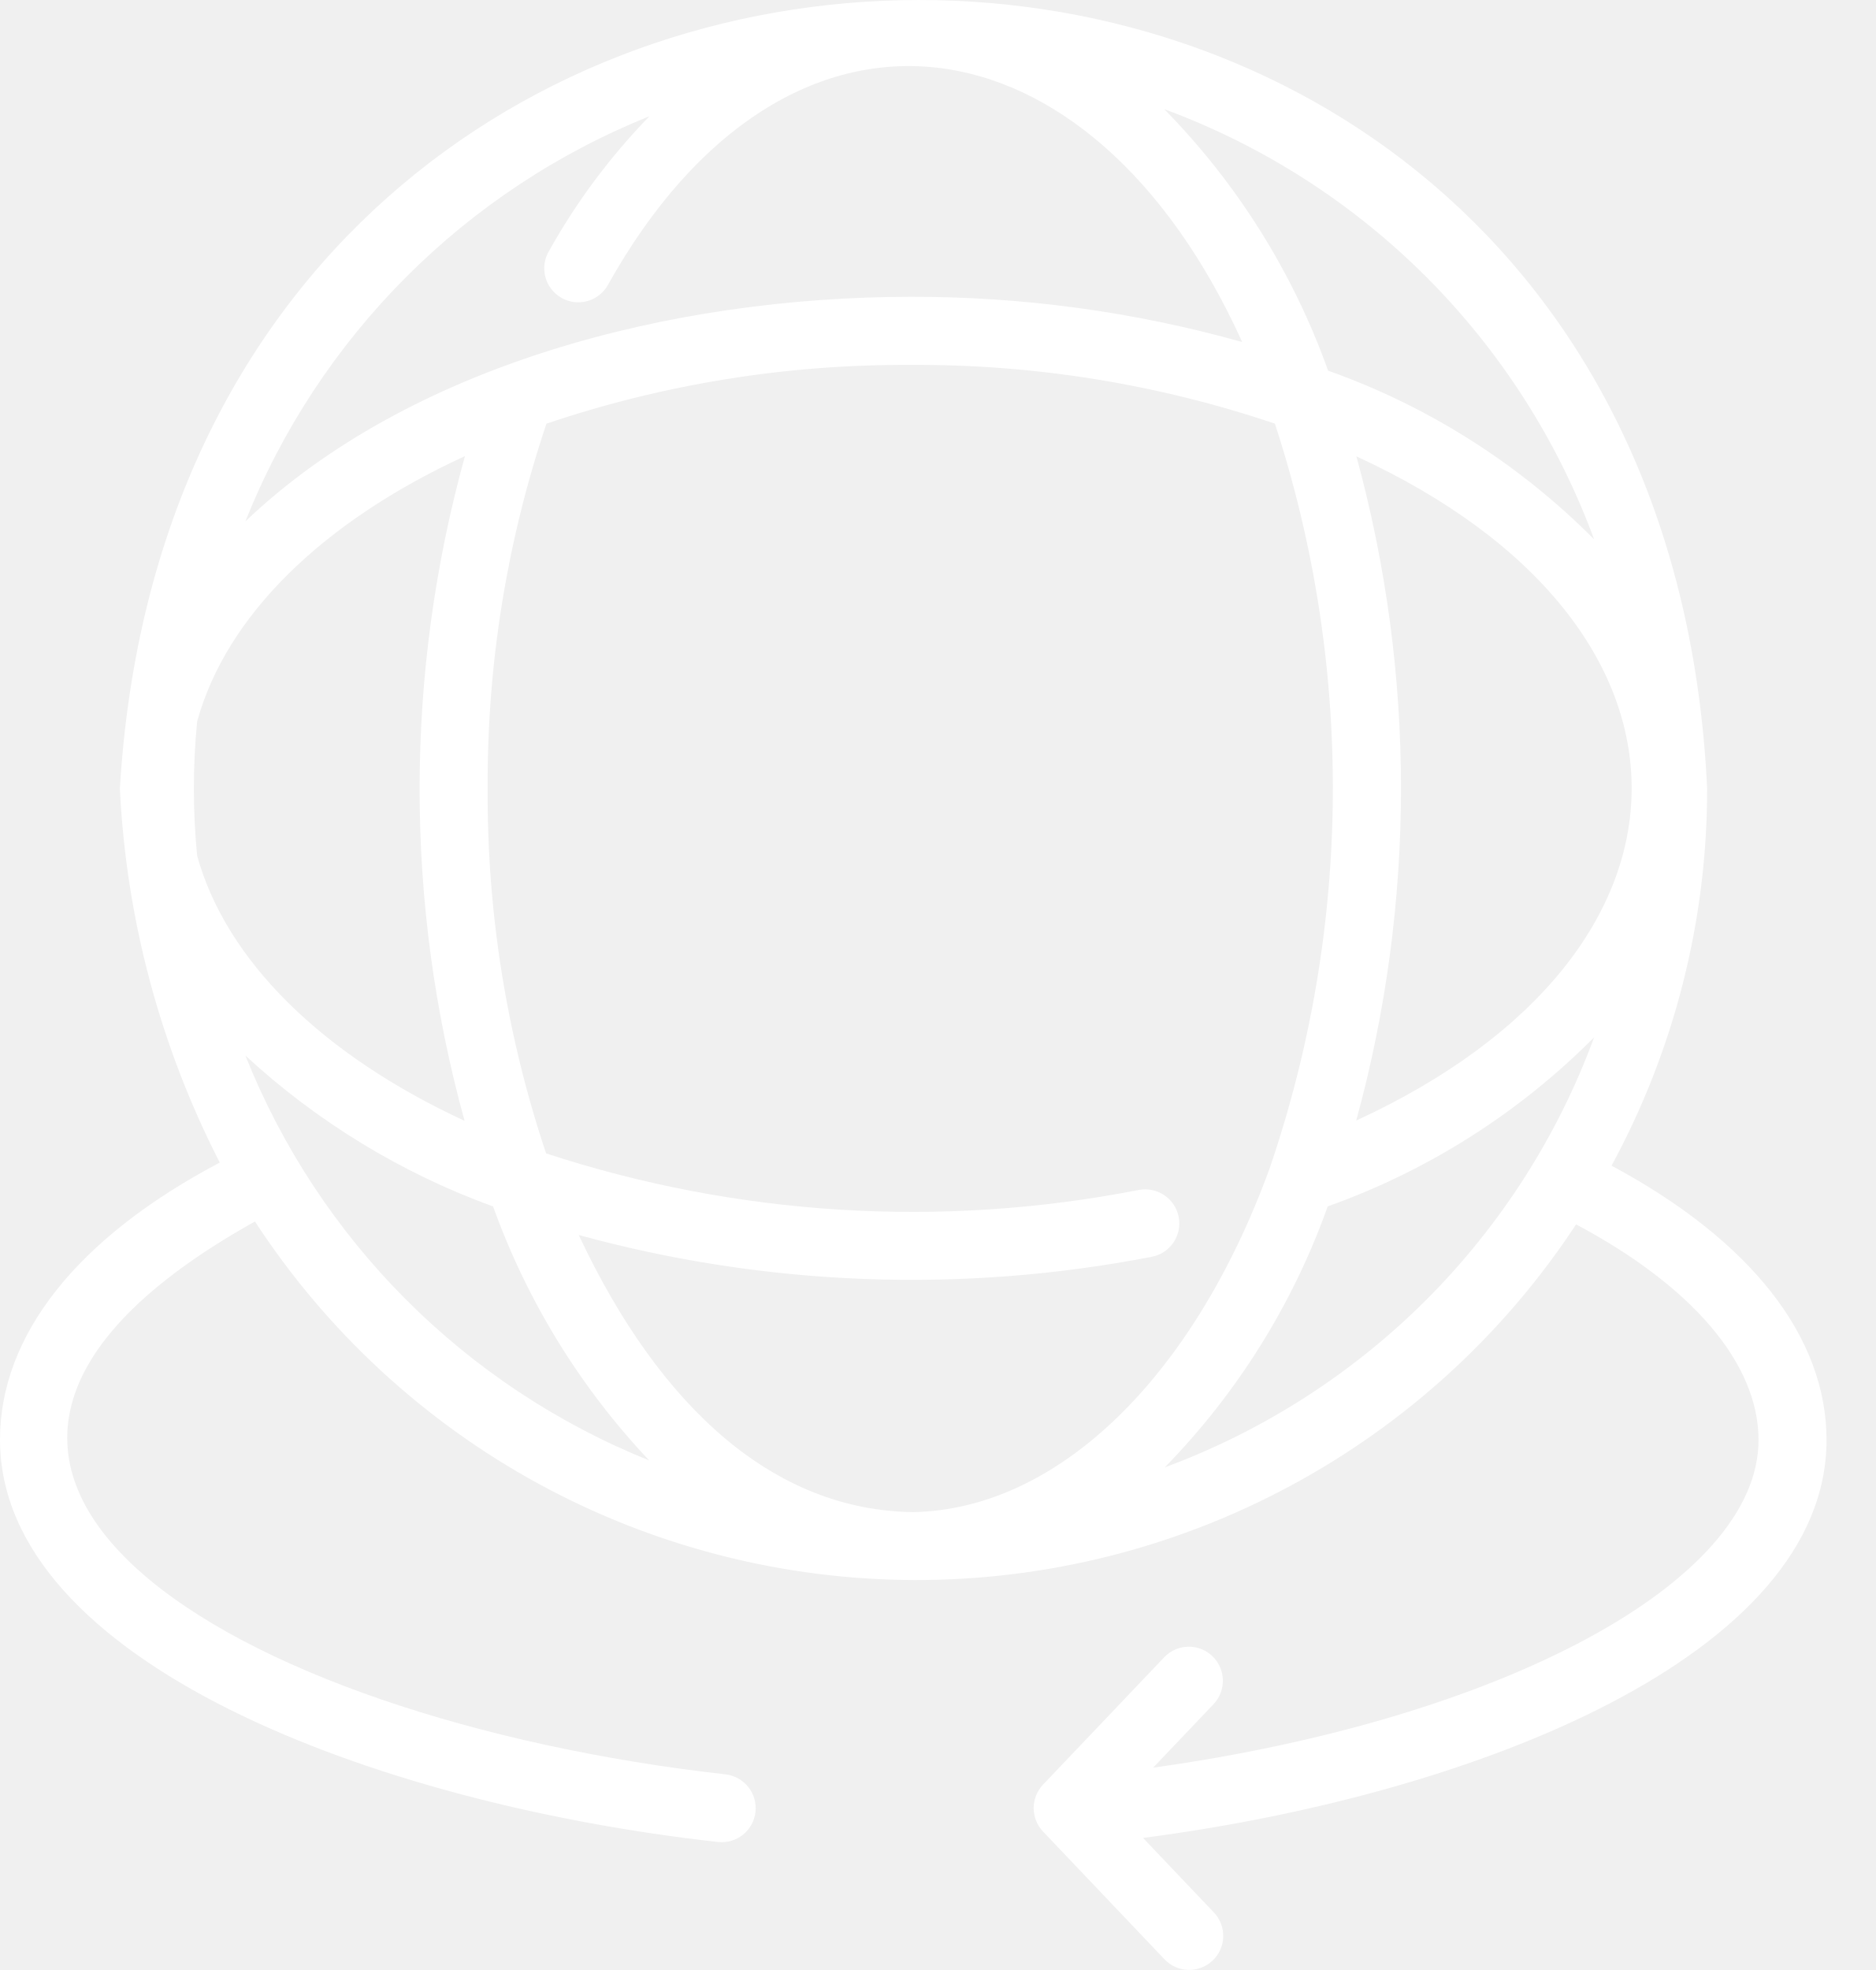
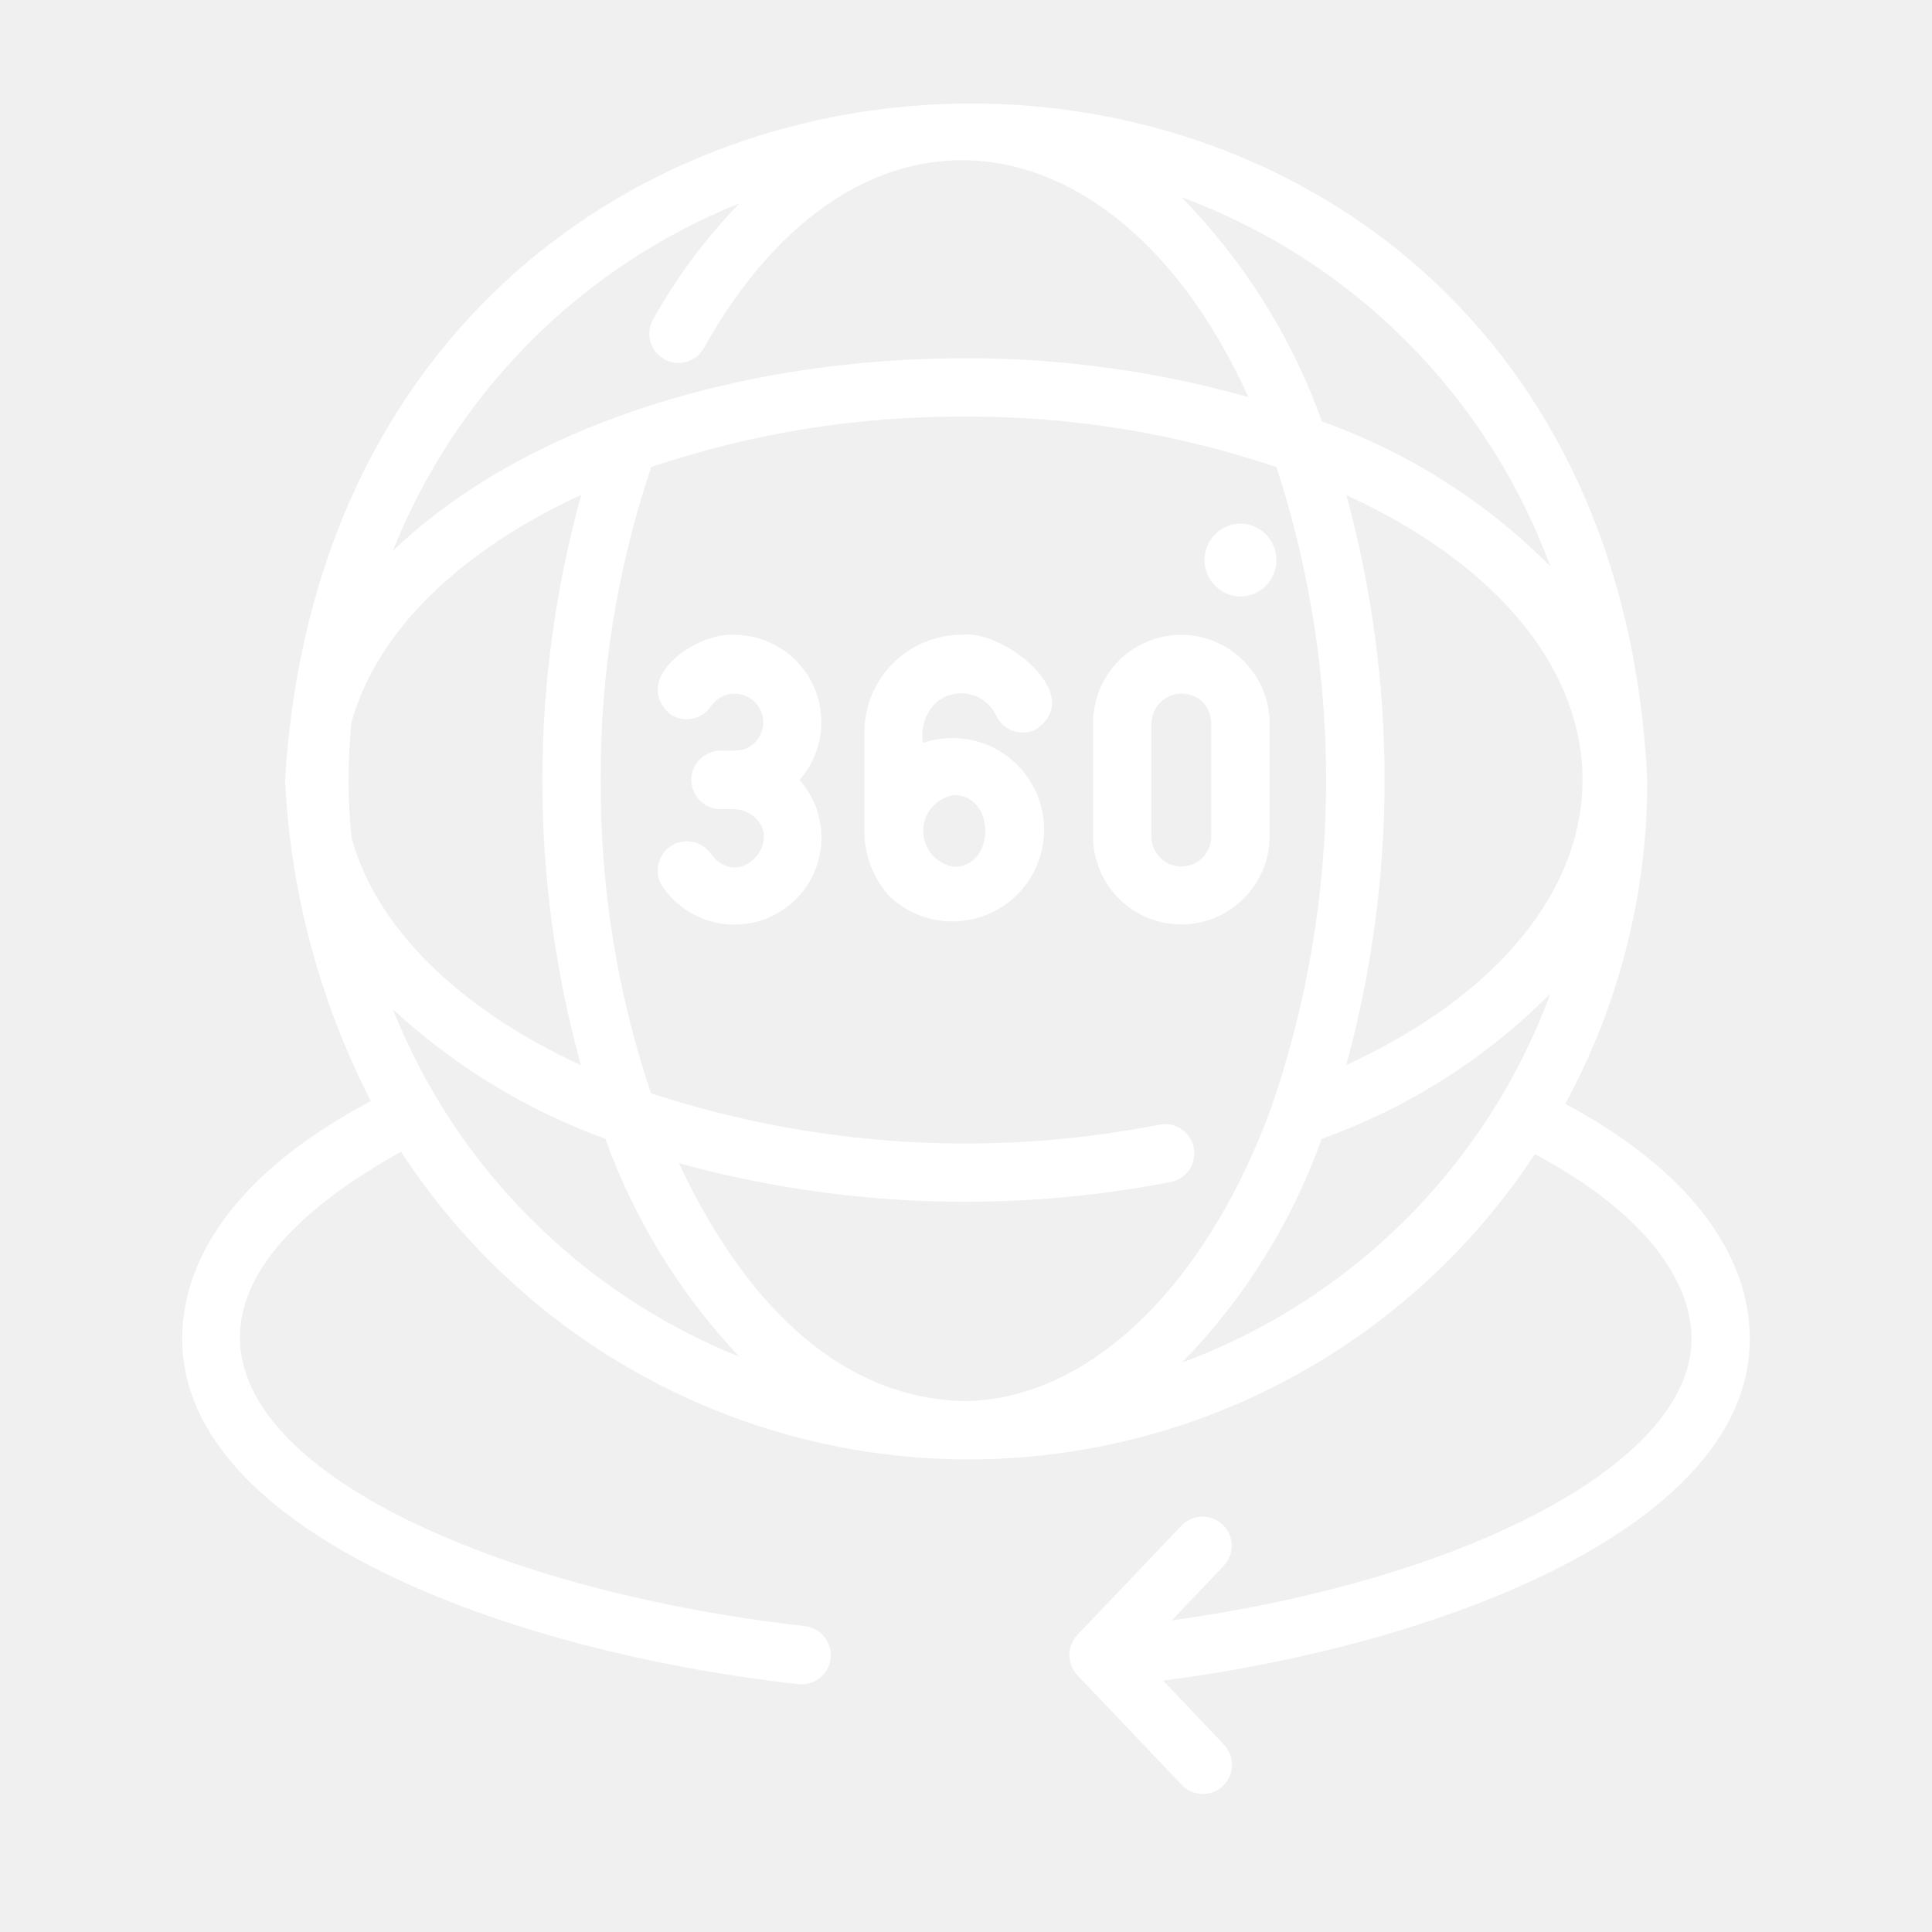
- <svg xmlns="http://www.w3.org/2000/svg" width="20" height="21" viewBox="0 0 20 21" fill="none">
-   <path d="M19.473 15.35C19.473 14.248 18.662 13.22 17.181 12.426C17.851 11.191 18.202 9.809 18.2 8.404C17.671 -2.816 1.946 -2.787 1.278 8.406C1.345 9.795 1.708 11.155 2.343 12.393C0.829 13.191 0 14.23 0 15.346C0 17.707 3.97 19.225 7.659 19.636C7.753 19.645 7.848 19.617 7.922 19.557C7.996 19.497 8.044 19.41 8.054 19.316C8.065 19.221 8.038 19.126 7.979 19.051C7.92 18.976 7.834 18.927 7.739 18.915C2.474 18.323 -2.022 15.668 2.718 13.021C3.481 14.191 4.523 15.154 5.751 15.822C6.979 16.489 8.354 16.84 9.752 16.843C11.149 16.846 12.526 16.501 13.757 15.839C14.988 15.178 16.035 14.22 16.803 13.052C18.039 13.709 18.748 14.534 18.748 15.35C18.748 16.865 16.009 18.326 12.294 18.843L12.942 18.162C13.006 18.092 13.04 17.999 13.037 17.904C13.034 17.809 12.993 17.719 12.925 17.654C12.856 17.588 12.764 17.552 12.669 17.554C12.574 17.555 12.483 17.594 12.416 17.662L11.12 19.024C11.056 19.092 11.02 19.181 11.02 19.274C11.02 19.367 11.056 19.457 11.12 19.524L12.416 20.887C12.483 20.957 12.574 20.997 12.67 20.999C12.766 21.001 12.859 20.965 12.928 20.899C12.998 20.833 13.039 20.742 13.041 20.646C13.044 20.55 13.008 20.457 12.942 20.387L12.186 19.592C15.764 19.127 19.473 17.634 19.473 15.35ZM14.459 11.945C15.095 9.627 15.095 7.182 14.461 4.865C18.374 6.663 18.374 10.143 14.459 11.945ZM16.995 5.749C16.196 4.945 15.227 4.33 14.159 3.951C13.786 2.906 13.19 1.956 12.413 1.164C13.463 1.551 14.416 2.162 15.207 2.953C15.998 3.745 16.608 4.699 16.995 5.749ZM6.924 1.239C6.505 1.67 6.143 2.155 5.85 2.681C5.826 2.722 5.811 2.768 5.805 2.815C5.799 2.862 5.803 2.91 5.815 2.956C5.828 3.002 5.849 3.045 5.879 3.083C5.908 3.12 5.944 3.152 5.986 3.175C6.027 3.199 6.073 3.214 6.12 3.22C6.167 3.226 6.215 3.222 6.261 3.21C6.307 3.197 6.35 3.176 6.388 3.146C6.425 3.117 6.457 3.081 6.48 3.039C8.397 -0.393 11.633 0.085 13.243 3.646C12.093 3.323 10.903 3.161 9.708 3.164C7.159 3.165 4.367 3.889 2.616 5.558C3.004 4.584 3.586 3.699 4.327 2.956C5.067 2.214 5.951 1.63 6.924 1.239ZM2.102 9.123C2.055 8.646 2.055 8.166 2.102 7.69C2.411 6.568 3.433 5.563 4.957 4.862C4.314 7.18 4.312 9.629 4.953 11.948C3.432 11.244 2.412 10.24 2.102 9.123ZM2.616 11.252C3.381 11.958 4.278 12.505 5.257 12.861C5.619 13.868 6.186 14.79 6.921 15.568C5.949 15.177 5.066 14.593 4.326 13.851C3.586 13.109 3.004 12.225 2.616 11.252ZM9.734 16.119C8.264 16.099 7.044 15.026 6.17 13.165C8.161 13.711 10.252 13.791 12.28 13.397C12.327 13.388 12.371 13.37 12.411 13.344C12.45 13.317 12.485 13.283 12.511 13.244C12.538 13.204 12.556 13.16 12.566 13.113C12.575 13.066 12.575 13.018 12.566 12.972C12.557 12.925 12.539 12.88 12.512 12.841C12.486 12.801 12.452 12.767 12.412 12.74C12.373 12.714 12.328 12.695 12.282 12.686C12.235 12.676 12.187 12.676 12.14 12.685C10.035 13.097 7.86 12.963 5.822 12.295C5.402 11.041 5.191 9.727 5.199 8.406C5.192 7.083 5.404 5.769 5.826 4.516C7.076 4.094 8.388 3.883 9.708 3.89C11.028 3.882 12.341 4.094 13.592 4.516C14.435 7.099 14.415 9.886 13.535 12.457C12.72 14.691 11.273 16.091 9.734 16.119ZM12.418 15.642C13.191 14.851 13.784 13.902 14.155 12.86C15.225 12.479 16.195 11.863 16.995 11.058C16.609 12.107 16 13.06 15.21 13.852C14.419 14.643 13.467 15.254 12.418 15.642Z" fill="white" />
+ <svg xmlns="http://www.w3.org/2000/svg" width="16" height="16" viewBox="0 0 16 16" fill="none">
+   <g clip-path="url(#clip0_5031_11861)">
+     <path d="M14.491 11.09C14.491 10.356 13.95 9.67 12.963 9.141C13.41 8.318 13.644 7.396 13.642 6.46C13.29 -1.02 2.807 -1.001 2.361 6.461C2.405 7.387 2.648 8.294 3.071 9.119C2.062 9.651 1.509 10.344 1.509 11.088C1.509 12.662 4.156 13.674 6.615 13.948C6.678 13.954 6.741 13.935 6.791 13.895C6.84 13.855 6.872 13.797 6.879 13.734C6.886 13.671 6.868 13.608 6.828 13.558C6.789 13.508 6.731 13.475 6.668 13.467C3.159 13.073 0.161 11.302 3.321 9.538C3.829 10.318 4.524 10.96 5.343 11.405C6.162 11.85 7.078 12.084 8.01 12.086C8.942 12.088 9.86 11.858 10.68 11.417C11.501 10.976 12.199 10.337 12.711 9.558C13.535 9.996 14.008 10.547 14.008 11.09C14.008 12.101 12.182 13.075 9.705 13.419L10.137 12.965C10.18 12.918 10.203 12.857 10.2 12.793C10.198 12.73 10.171 12.67 10.126 12.626C10.079 12.583 10.018 12.559 9.955 12.56C9.892 12.561 9.831 12.586 9.787 12.632L8.922 13.54C8.88 13.585 8.856 13.645 8.856 13.707C8.856 13.769 8.88 13.829 8.922 13.873L9.787 14.782C9.831 14.828 9.892 14.855 9.956 14.857C10.02 14.858 10.082 14.834 10.128 14.79C10.174 14.746 10.201 14.685 10.203 14.621C10.205 14.557 10.181 14.495 10.137 14.449L9.633 13.918C12.018 13.608 14.491 12.613 14.491 11.09ZM11.149 8.82C11.572 7.275 11.572 5.645 11.15 4.1C13.758 5.299 13.758 7.619 11.149 8.82ZM12.839 4.69C12.306 4.154 11.66 3.744 10.948 3.491C10.699 2.795 10.302 2.161 9.784 1.633C10.484 1.891 11.12 2.298 11.647 2.826C12.174 3.354 12.581 3.99 12.839 4.69ZM6.125 1.683C5.845 1.971 5.605 2.294 5.409 2.644C5.393 2.672 5.383 2.702 5.379 2.734C5.375 2.765 5.378 2.797 5.386 2.828C5.394 2.858 5.409 2.887 5.428 2.912C5.448 2.937 5.472 2.958 5.5 2.974C5.527 2.99 5.558 3 5.589 3.004C5.621 3.008 5.653 3.005 5.683 2.997C5.714 2.989 5.742 2.974 5.768 2.955C5.793 2.935 5.814 2.911 5.829 2.883C7.107 0.595 9.264 0.914 10.338 3.288C9.571 3.073 8.778 2.964 7.981 2.967C6.282 2.967 4.42 3.45 3.253 4.562C3.512 3.913 3.9 3.323 4.393 2.828C4.887 2.333 5.476 1.944 6.125 1.683ZM2.911 6.939C2.879 6.621 2.879 6.301 2.91 5.984C3.117 5.236 3.798 4.566 4.814 4.098C4.385 5.644 4.384 7.277 4.811 8.822C3.797 8.353 3.117 7.684 2.911 6.939ZM3.253 8.358C3.763 8.829 4.361 9.194 5.013 9.431C5.255 10.103 5.633 10.717 6.123 11.236C5.475 10.975 4.886 10.586 4.393 10.091C3.9 9.597 3.512 9.007 3.253 8.358ZM7.998 11.603C7.018 11.589 6.205 10.875 5.622 9.633C6.95 9.998 8.344 10.051 9.696 9.789C9.727 9.783 9.756 9.77 9.783 9.753C9.809 9.735 9.832 9.713 9.85 9.686C9.868 9.66 9.88 9.63 9.886 9.599C9.892 9.568 9.892 9.536 9.886 9.505C9.88 9.474 9.868 9.444 9.85 9.418C9.833 9.391 9.81 9.368 9.784 9.351C9.757 9.333 9.728 9.321 9.697 9.314C9.666 9.308 9.634 9.308 9.602 9.314C8.199 9.589 6.749 9.499 5.391 9.054C5.11 8.218 4.97 7.342 4.975 6.461C4.97 5.579 5.112 4.703 5.393 3.868C6.227 3.587 7.101 3.446 7.981 3.45C8.861 3.445 9.736 3.587 10.571 3.868C11.132 5.59 11.119 7.448 10.532 9.162C9.989 10.652 9.024 11.585 7.998 11.603ZM9.788 11.285C10.303 10.758 10.698 10.125 10.946 9.431C11.659 9.176 12.306 8.766 12.839 8.229C12.582 8.929 12.175 9.564 11.649 10.092C11.122 10.619 10.487 11.026 9.788 11.285Z" fill="white" />
+     <path d="M6.087 5.257C5.779 5.23 5.21 5.618 5.553 5.917C5.607 5.952 5.672 5.964 5.735 5.951C5.798 5.938 5.853 5.901 5.888 5.848C5.91 5.816 5.938 5.791 5.972 5.773C6.005 5.755 6.043 5.745 6.081 5.745C6.119 5.744 6.156 5.753 6.19 5.77C6.224 5.787 6.254 5.812 6.276 5.843C6.298 5.874 6.313 5.91 6.318 5.947C6.324 5.985 6.32 6.023 6.308 6.059C6.295 6.095 6.274 6.128 6.247 6.154C6.219 6.18 6.185 6.199 6.149 6.21C6.087 6.217 6.026 6.22 5.964 6.217C5.9 6.218 5.84 6.244 5.795 6.289C5.75 6.334 5.725 6.395 5.725 6.459C5.725 6.522 5.75 6.583 5.795 6.629C5.84 6.674 5.9 6.7 5.964 6.701C6.024 6.697 6.085 6.7 6.145 6.709C6.568 6.867 6.151 7.417 5.888 7.072C5.852 7.02 5.797 6.984 5.735 6.972C5.673 6.96 5.608 6.972 5.556 7.007C5.503 7.042 5.466 7.096 5.452 7.158C5.439 7.22 5.45 7.285 5.484 7.338C5.539 7.42 5.61 7.49 5.694 7.543C5.777 7.597 5.87 7.632 5.967 7.648C6.064 7.664 6.164 7.659 6.26 7.635C6.355 7.611 6.445 7.567 6.523 7.507C6.601 7.447 6.666 7.371 6.714 7.285C6.761 7.198 6.791 7.103 6.8 7.005C6.809 6.906 6.798 6.807 6.768 6.714C6.737 6.62 6.687 6.533 6.622 6.459C6.714 6.355 6.773 6.227 6.794 6.09C6.815 5.953 6.796 5.813 6.74 5.686C6.684 5.56 6.592 5.452 6.476 5.376C6.36 5.3 6.225 5.259 6.087 5.257Z" fill="white" />
+     <path d="M9.783 5.257C9.686 5.257 9.591 5.276 9.503 5.313C9.414 5.35 9.333 5.404 9.265 5.472C9.198 5.54 9.144 5.621 9.107 5.71C9.071 5.799 9.052 5.894 9.052 5.99L9.052 6.93C9.054 7.123 9.131 7.308 9.268 7.443C9.405 7.579 9.59 7.656 9.783 7.656C9.976 7.656 10.161 7.579 10.298 7.443C10.435 7.308 10.513 7.123 10.515 6.93L10.515 5.99C10.514 5.796 10.436 5.61 10.299 5.473C10.162 5.336 9.977 5.258 9.783 5.257ZM10.031 6.93C10.03 6.996 10.004 7.058 9.958 7.104C9.911 7.15 9.849 7.176 9.783 7.176C9.718 7.176 9.655 7.15 9.609 7.104C9.563 7.058 9.536 6.995 9.536 6.93L9.536 5.99C9.537 5.942 9.552 5.895 9.579 5.854C9.606 5.814 9.644 5.783 9.688 5.764C9.733 5.745 9.782 5.739 9.83 5.748C9.877 5.756 9.922 5.778 9.957 5.811C10.004 5.859 10.031 5.923 10.031 5.99L10.031 6.93Z" fill="white" />
+     <path d="M8.25 5.926C8.277 5.984 8.326 6.029 8.386 6.052C8.446 6.074 8.513 6.071 8.571 6.045C9.015 5.761 8.302 5.207 7.961 5.257C7.749 5.258 7.545 5.343 7.395 5.493C7.245 5.643 7.16 5.847 7.159 6.059L7.159 6.877C7.156 7.081 7.232 7.278 7.371 7.428C7.47 7.519 7.59 7.583 7.721 7.612C7.852 7.642 7.989 7.636 8.117 7.595C8.245 7.555 8.36 7.481 8.45 7.382C8.54 7.282 8.602 7.161 8.63 7.029C8.658 6.898 8.651 6.762 8.609 6.634C8.567 6.507 8.492 6.393 8.392 6.303C8.291 6.214 8.169 6.153 8.038 6.127C7.906 6.1 7.77 6.109 7.643 6.153C7.634 6.096 7.637 6.038 7.654 5.983C7.67 5.927 7.698 5.877 7.736 5.834C7.773 5.798 7.817 5.771 7.866 5.756C7.915 5.741 7.967 5.738 8.017 5.747C8.067 5.756 8.115 5.777 8.155 5.808C8.196 5.839 8.228 5.88 8.25 5.926ZM7.904 6.584C8.246 6.591 8.244 7.173 7.904 7.179C7.832 7.169 7.767 7.133 7.719 7.079C7.672 7.024 7.646 6.954 7.646 6.882C7.646 6.809 7.672 6.739 7.719 6.685C7.767 6.63 7.832 6.594 7.904 6.584Z" fill="white" />
+     <path d="M10.273 4.94C10.353 4.939 10.428 4.907 10.484 4.85C10.54 4.794 10.571 4.717 10.571 4.638C10.571 4.559 10.54 4.482 10.484 4.426C10.428 4.369 10.353 4.337 10.273 4.336C10.194 4.337 10.118 4.369 10.062 4.426C10.007 4.482 9.975 4.559 9.975 4.638C9.975 4.717 10.007 4.794 10.062 4.85C10.118 4.907 10.194 4.939 10.273 4.94Z" fill="white" />
+   </g>
+   <defs>
+     <clipPath id="clip0_5031_11861">
+       <rect width="16" height="16" fill="white" />
+     </clipPath>
+   </defs>
</svg>
